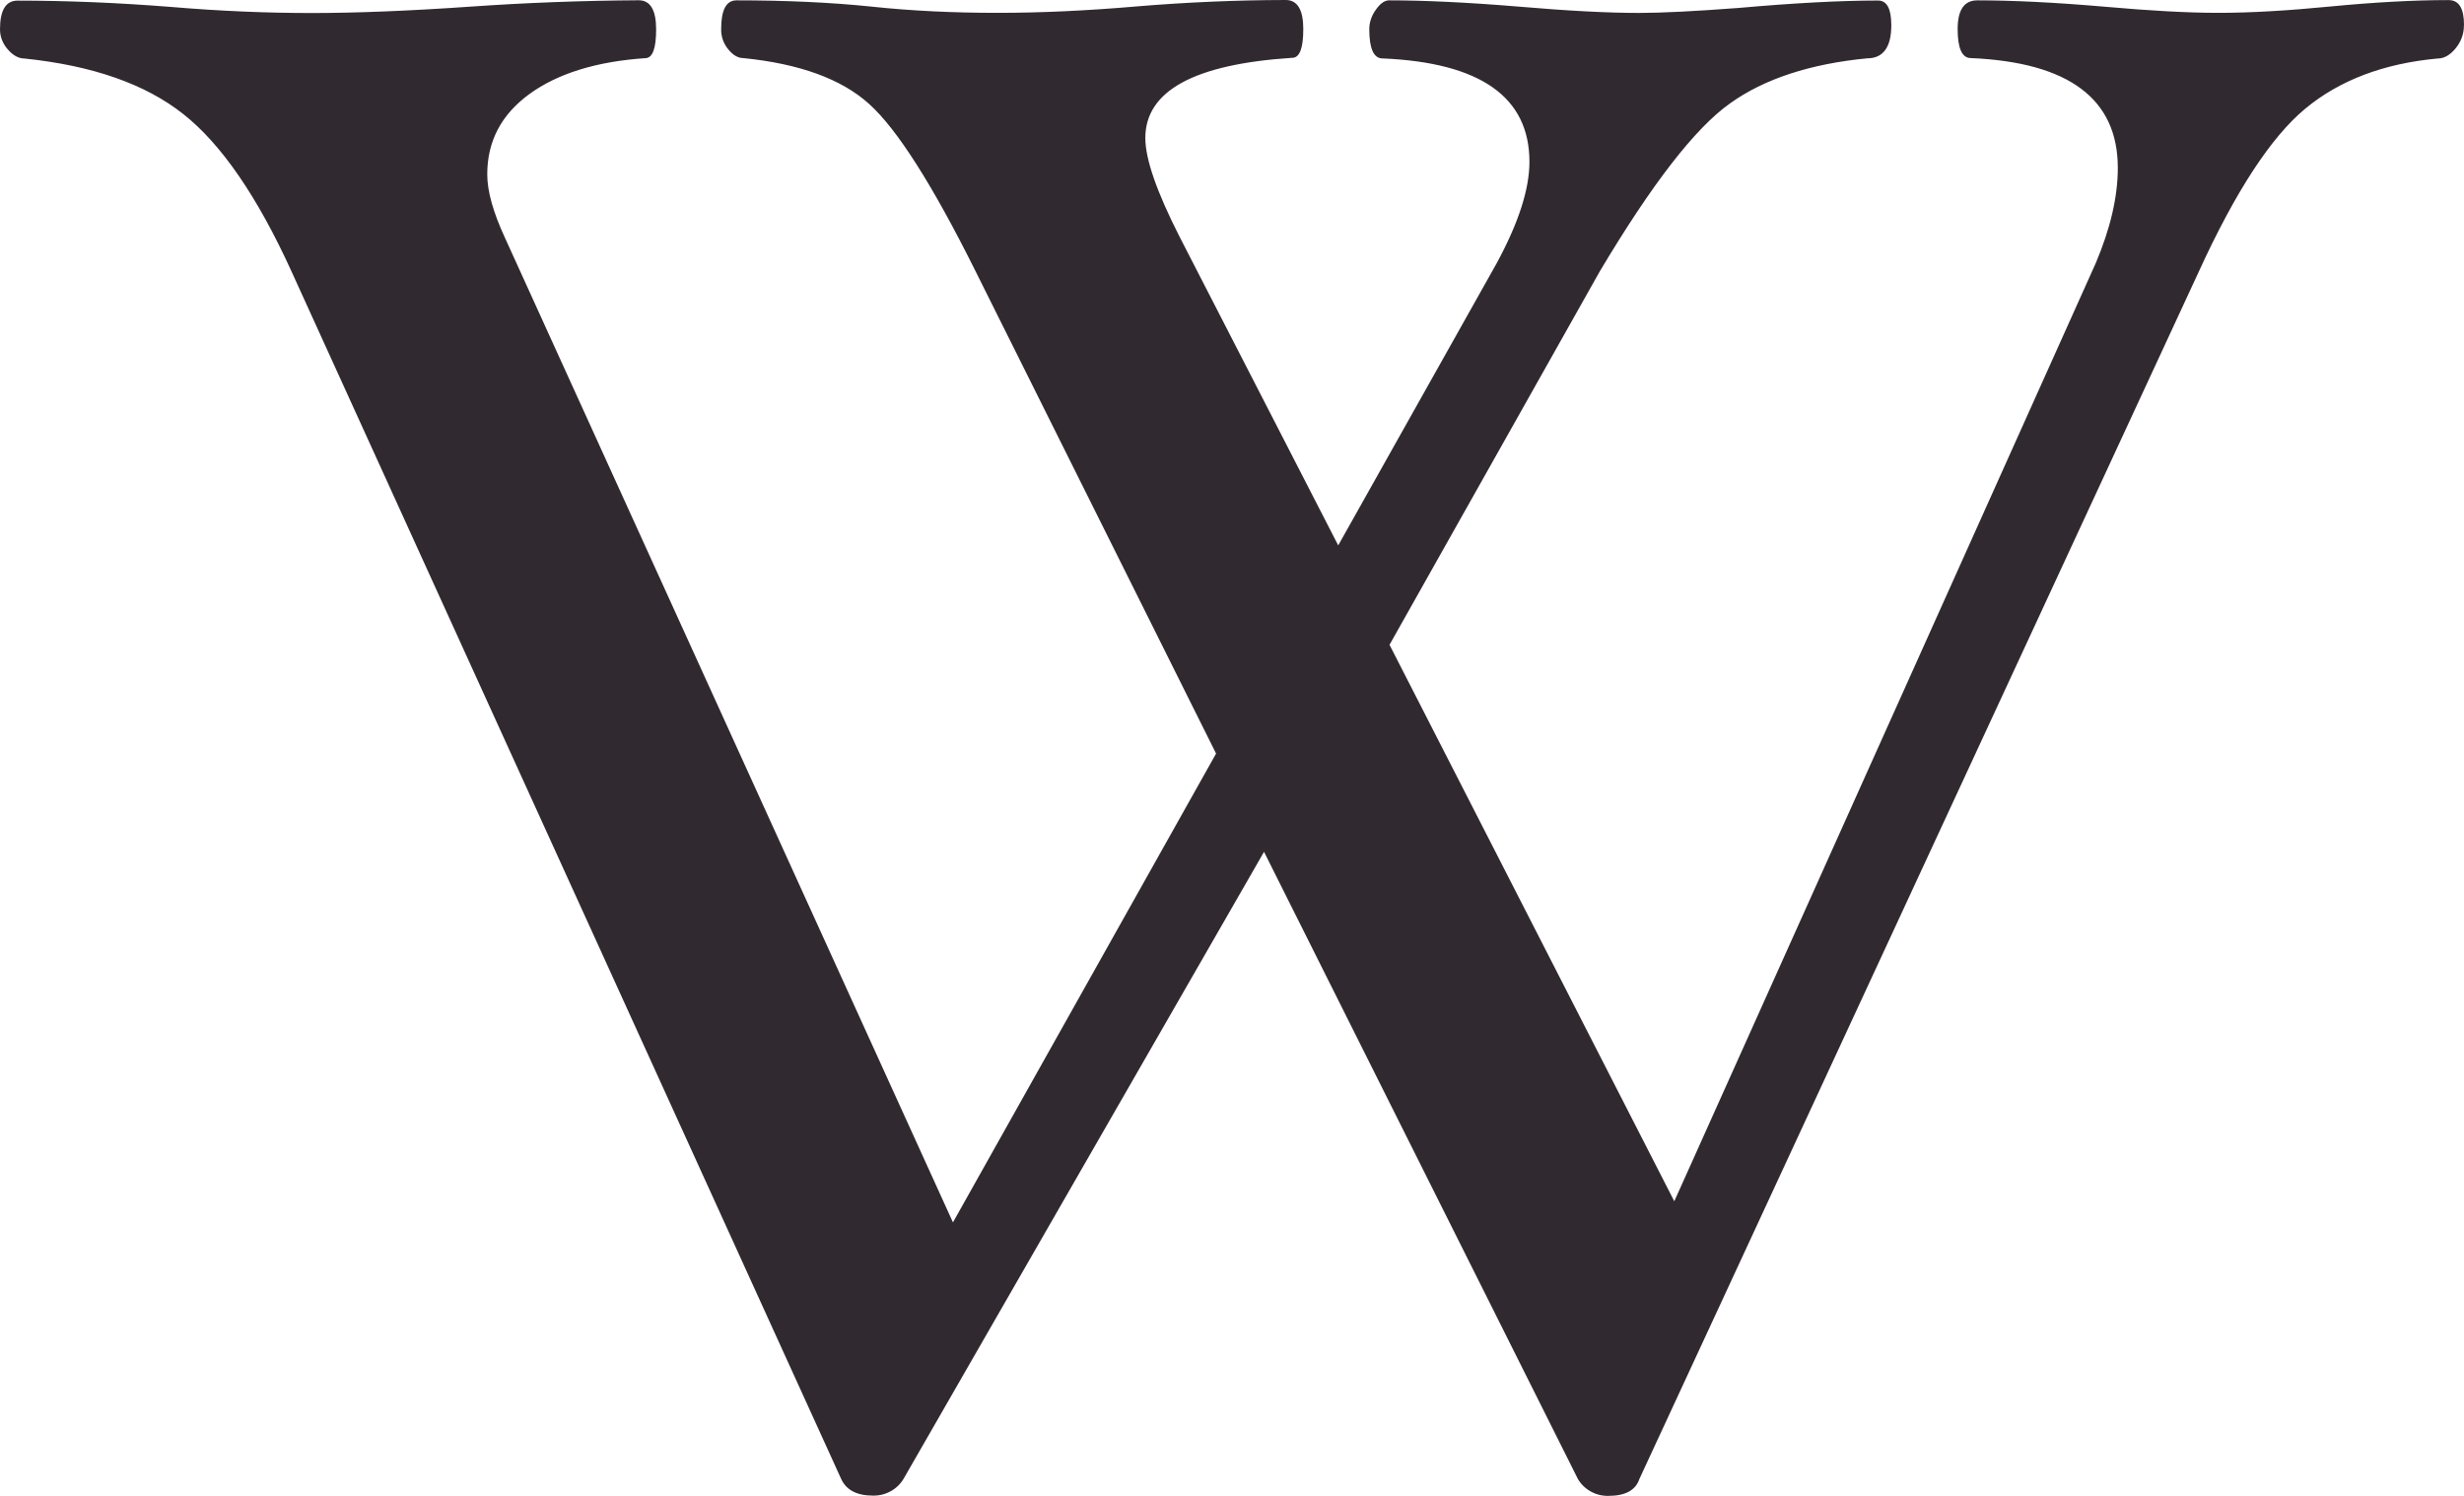
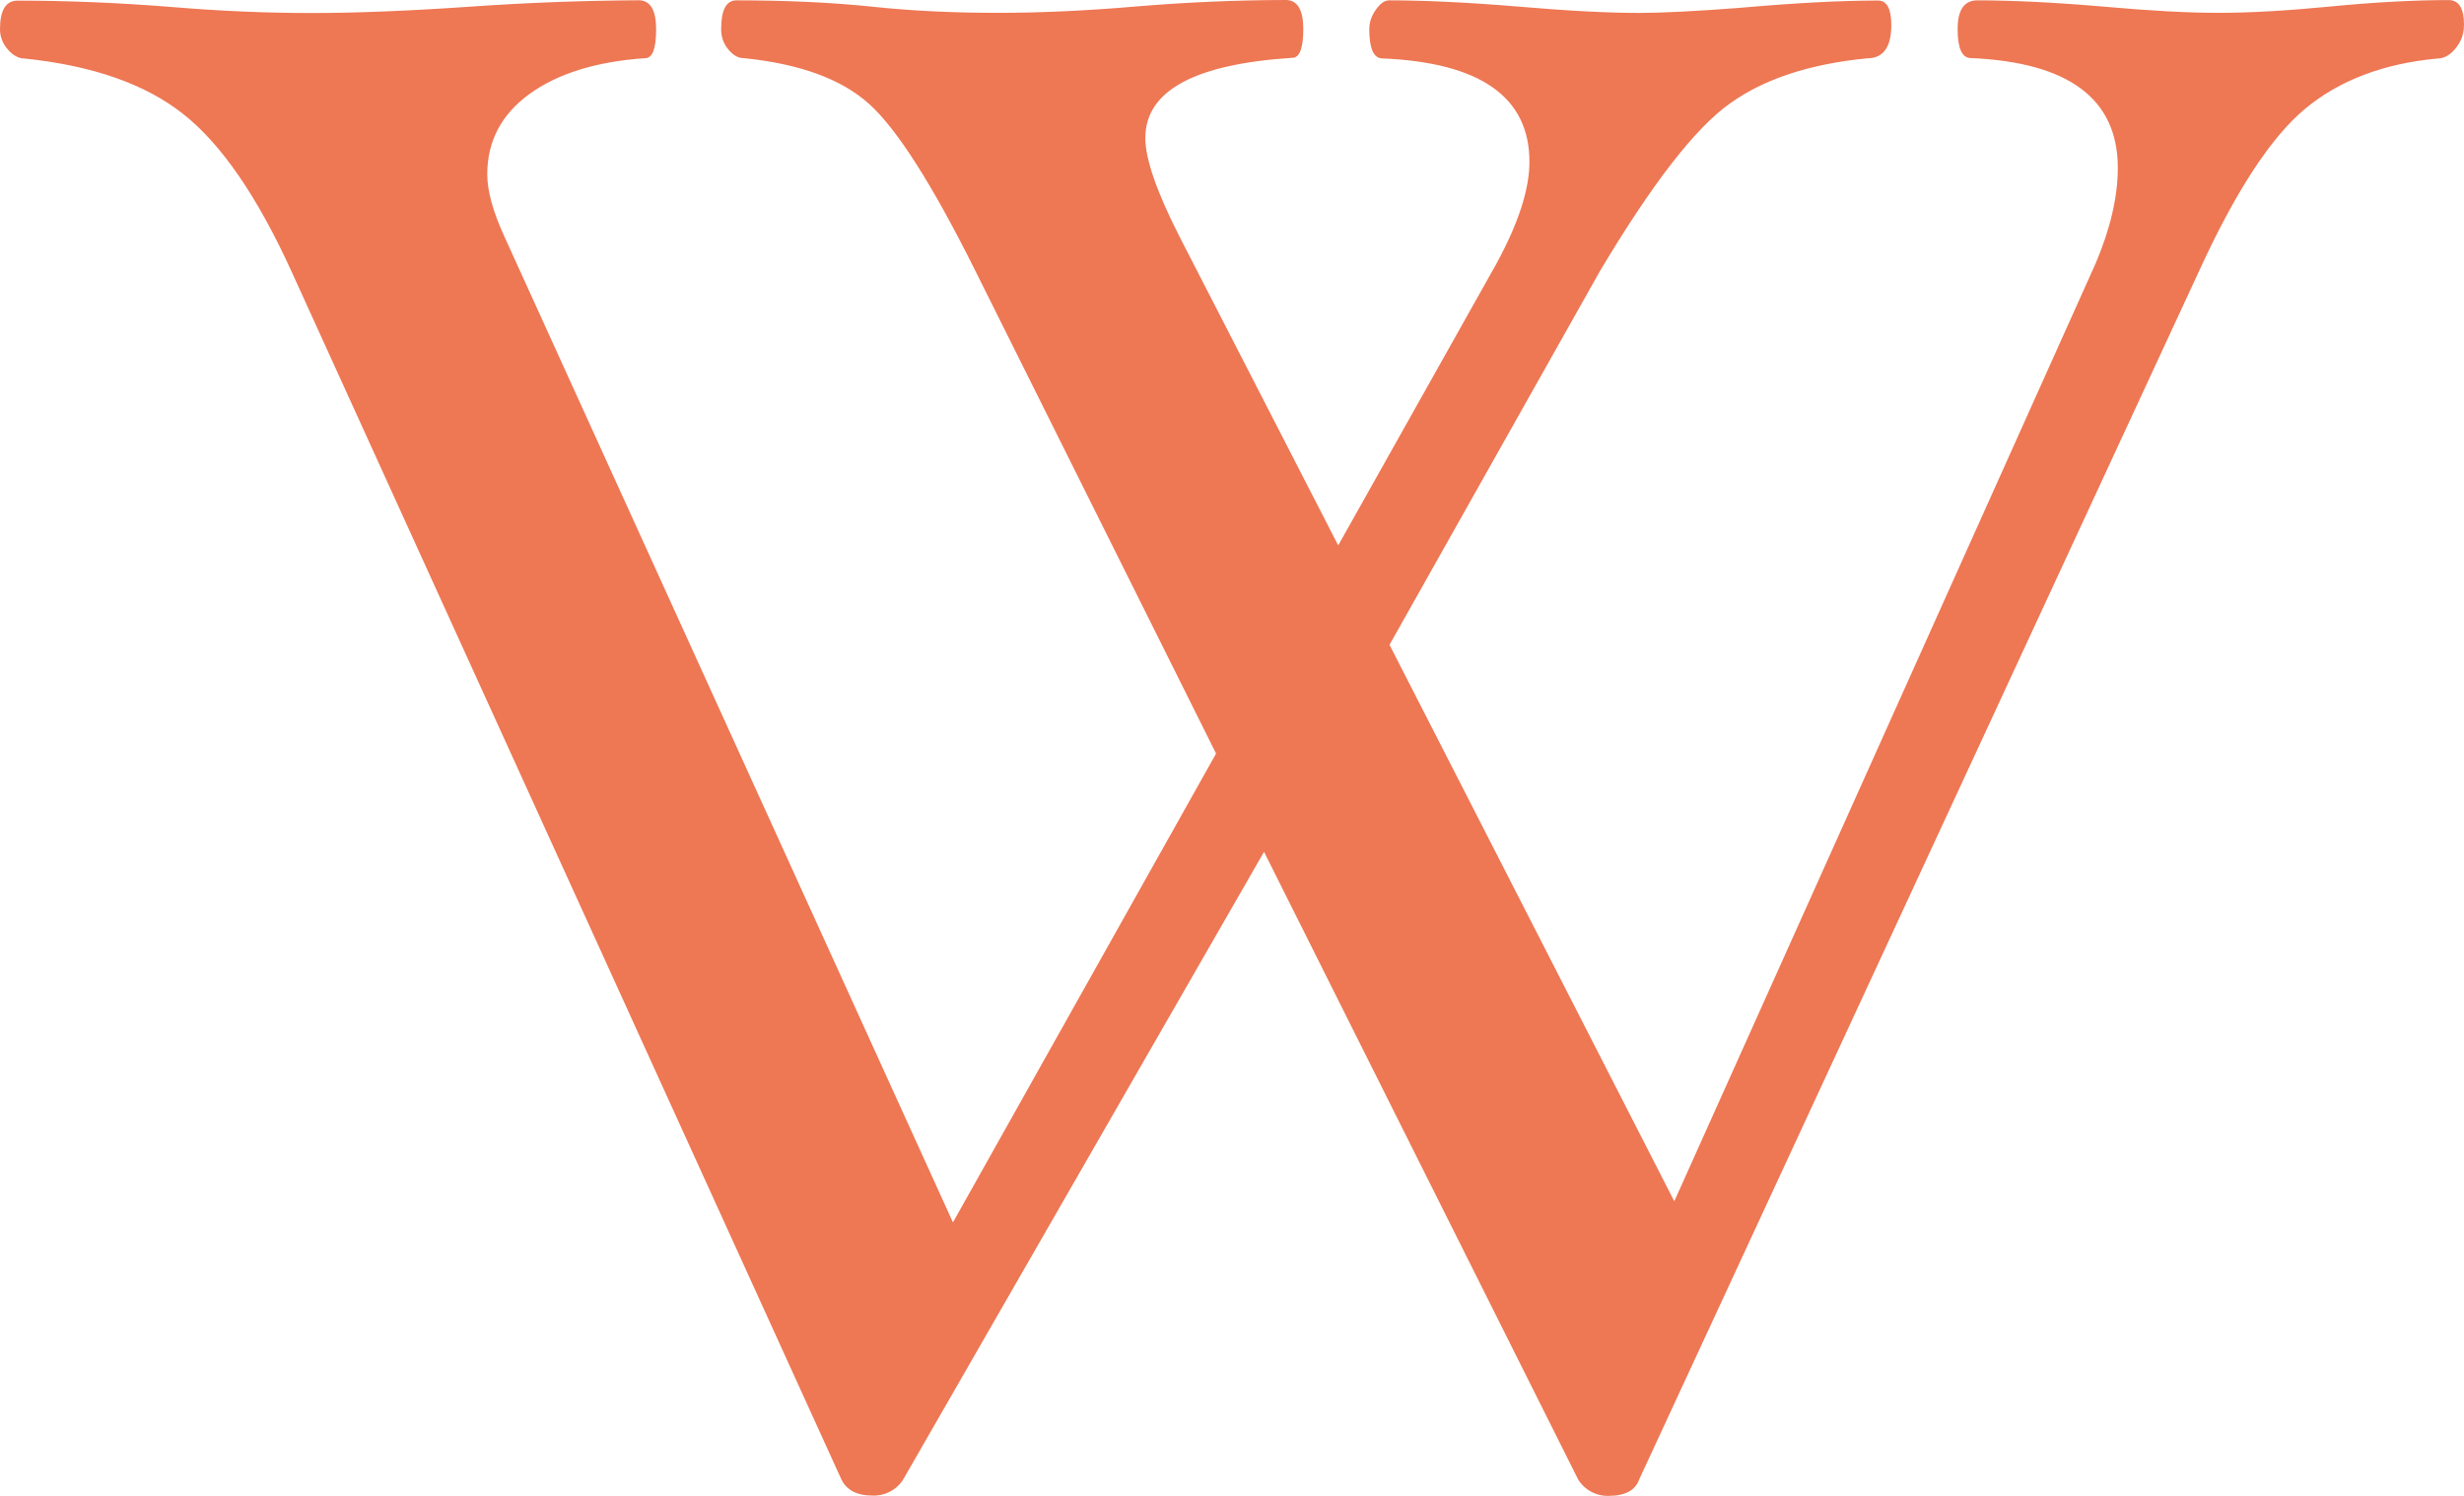
<svg xmlns="http://www.w3.org/2000/svg" width="28" height="17" viewBox="0 0 28 17" fill="none">
-   <path d="M27.999 0.29C27.999 0.384 27.969 0.47 27.905 0.549C27.843 0.625 27.775 0.665 27.7 0.665C27.088 0.721 26.585 0.912 26.195 1.236C25.805 1.56 25.402 2.178 24.985 3.09L18.629 16.809C18.587 16.936 18.469 17 18.279 17C18.209 17.002 18.139 16.985 18.078 16.951C18.016 16.917 17.966 16.868 17.931 16.809L14.364 9.681L10.268 16.806C10.233 16.865 10.182 16.915 10.12 16.948C10.059 16.982 9.989 16.999 9.918 16.997C9.736 16.997 9.615 16.933 9.558 16.806L3.315 3.09C2.925 2.233 2.513 1.635 2.081 1.295C1.651 0.955 1.051 0.745 0.277 0.665C0.211 0.665 0.147 0.629 0.09 0.563C0.032 0.499 -0 0.418 4.89726e-06 0.333C4.89726e-06 0.116 0.066 0.007 0.2 0.007C0.756 0.007 1.34 0.031 1.946 0.079C2.511 0.127 3.043 0.148 3.542 0.148C4.049 0.148 4.647 0.124 5.338 0.076C5.977 0.031 6.617 0.007 7.258 0.003C7.39 0.003 7.456 0.114 7.456 0.333C7.456 0.551 7.416 0.661 7.332 0.661C6.775 0.699 6.337 0.836 6.017 1.068C5.697 1.301 5.537 1.605 5.537 1.981C5.537 2.173 5.604 2.412 5.737 2.7L10.829 13.892L13.819 8.564L11.087 3.085C10.597 2.1 10.193 1.466 9.877 1.182C9.562 0.897 9.084 0.724 8.445 0.66C8.385 0.66 8.329 0.626 8.275 0.56C8.221 0.495 8.193 0.413 8.195 0.33C8.195 0.114 8.252 0.004 8.369 0.004C8.925 0.004 9.436 0.027 9.902 0.075C10.35 0.123 10.828 0.146 11.335 0.146C11.833 0.146 12.36 0.121 12.916 0.073C13.48 0.026 14.045 0.001 14.611 0C14.743 0 14.81 0.111 14.81 0.329C14.81 0.55 14.768 0.657 14.685 0.657C13.572 0.729 13.015 1.032 13.015 1.569C13.015 1.809 13.146 2.182 13.402 2.686L15.207 6.198L17.007 2.993C17.255 2.536 17.38 2.152 17.38 1.839C17.38 1.103 16.823 0.711 15.71 0.664C15.61 0.664 15.56 0.551 15.56 0.332C15.56 0.255 15.585 0.179 15.635 0.11C15.685 0.039 15.735 0.004 15.785 0.004C16.185 0.004 16.675 0.027 17.255 0.075C17.812 0.123 18.269 0.147 18.625 0.147C18.883 0.147 19.261 0.128 19.76 0.09C20.39 0.034 20.92 0.006 21.342 0.006C21.442 0.006 21.492 0.099 21.492 0.287C21.492 0.536 21.4 0.663 21.218 0.663C20.573 0.725 20.048 0.896 19.658 1.176C19.262 1.457 18.77 2.093 18.18 3.083L15.79 7.328L19.026 13.652L23.816 2.989C23.982 2.596 24.066 2.236 24.066 1.908C24.066 1.123 23.508 0.708 22.396 0.66C22.296 0.66 22.246 0.55 22.246 0.33C22.246 0.113 22.32 0.004 22.47 0.004C22.876 0.004 23.357 0.028 23.914 0.076C24.429 0.122 24.861 0.146 25.21 0.146C25.575 0.146 26 0.121 26.48 0.074C26.978 0.026 27.426 0.001 27.825 0.001C27.942 0.001 28 0.094 28 0.282L27.999 0.29Z" fill="#312930" />
+   <path d="M27.999 0.29C27.999 0.384 27.969 0.47 27.905 0.549C27.843 0.625 27.775 0.665 27.7 0.665C27.088 0.721 26.585 0.912 26.195 1.236C25.805 1.56 25.402 2.178 24.985 3.09L18.629 16.809C18.587 16.936 18.469 17 18.279 17C18.209 17.002 18.139 16.985 18.078 16.951C18.016 16.917 17.966 16.868 17.931 16.809L14.364 9.681L10.268 16.806C10.233 16.865 10.182 16.915 10.12 16.948C10.059 16.982 9.989 16.999 9.918 16.997C9.736 16.997 9.615 16.933 9.558 16.806L3.315 3.09C2.925 2.233 2.513 1.635 2.081 1.295C1.651 0.955 1.051 0.745 0.277 0.665C0.211 0.665 0.147 0.629 0.09 0.563C0.032 0.499 -0 0.418 4.89726e-06 0.333C4.89726e-06 0.116 0.066 0.007 0.2 0.007C0.756 0.007 1.34 0.031 1.946 0.079C2.511 0.127 3.043 0.148 3.542 0.148C4.049 0.148 4.647 0.124 5.338 0.076C5.977 0.031 6.617 0.007 7.258 0.003C7.39 0.003 7.456 0.114 7.456 0.333C7.456 0.551 7.416 0.661 7.332 0.661C6.775 0.699 6.337 0.836 6.017 1.068C5.697 1.301 5.537 1.605 5.537 1.981C5.537 2.173 5.604 2.412 5.737 2.7L10.829 13.892L13.819 8.564L11.087 3.085C10.597 2.1 10.193 1.466 9.877 1.182C9.562 0.897 9.084 0.724 8.445 0.66C8.385 0.66 8.329 0.626 8.275 0.56C8.221 0.495 8.193 0.413 8.195 0.33C8.195 0.114 8.252 0.004 8.369 0.004C8.925 0.004 9.436 0.027 9.902 0.075C10.35 0.123 10.828 0.146 11.335 0.146C11.833 0.146 12.36 0.121 12.916 0.073C13.48 0.026 14.045 0.001 14.611 0C14.743 0 14.81 0.111 14.81 0.329C14.81 0.55 14.768 0.657 14.685 0.657C13.572 0.729 13.015 1.032 13.015 1.569C13.015 1.809 13.146 2.182 13.402 2.686L15.207 6.198L17.007 2.993C17.255 2.536 17.38 2.152 17.38 1.839C17.38 1.103 16.823 0.711 15.71 0.664C15.61 0.664 15.56 0.551 15.56 0.332C15.56 0.255 15.585 0.179 15.635 0.11C15.685 0.039 15.735 0.004 15.785 0.004C16.185 0.004 16.675 0.027 17.255 0.075C17.812 0.123 18.269 0.147 18.625 0.147C18.883 0.147 19.261 0.128 19.76 0.09C20.39 0.034 20.92 0.006 21.342 0.006C21.442 0.006 21.492 0.099 21.492 0.287C21.492 0.536 21.4 0.663 21.218 0.663C20.573 0.725 20.048 0.896 19.658 1.176C19.262 1.457 18.77 2.093 18.18 3.083L15.79 7.328L19.026 13.652L23.816 2.989C23.982 2.596 24.066 2.236 24.066 1.908C24.066 1.123 23.508 0.708 22.396 0.66C22.296 0.66 22.246 0.55 22.246 0.33C22.246 0.113 22.32 0.004 22.47 0.004C22.876 0.004 23.357 0.028 23.914 0.076C24.429 0.122 24.861 0.146 25.21 0.146C25.575 0.146 26 0.121 26.48 0.074C26.978 0.026 27.426 0.001 27.825 0.001C27.942 0.001 28 0.094 28 0.282L27.999 0.29Z" fill="#EE7754" />
</svg>
